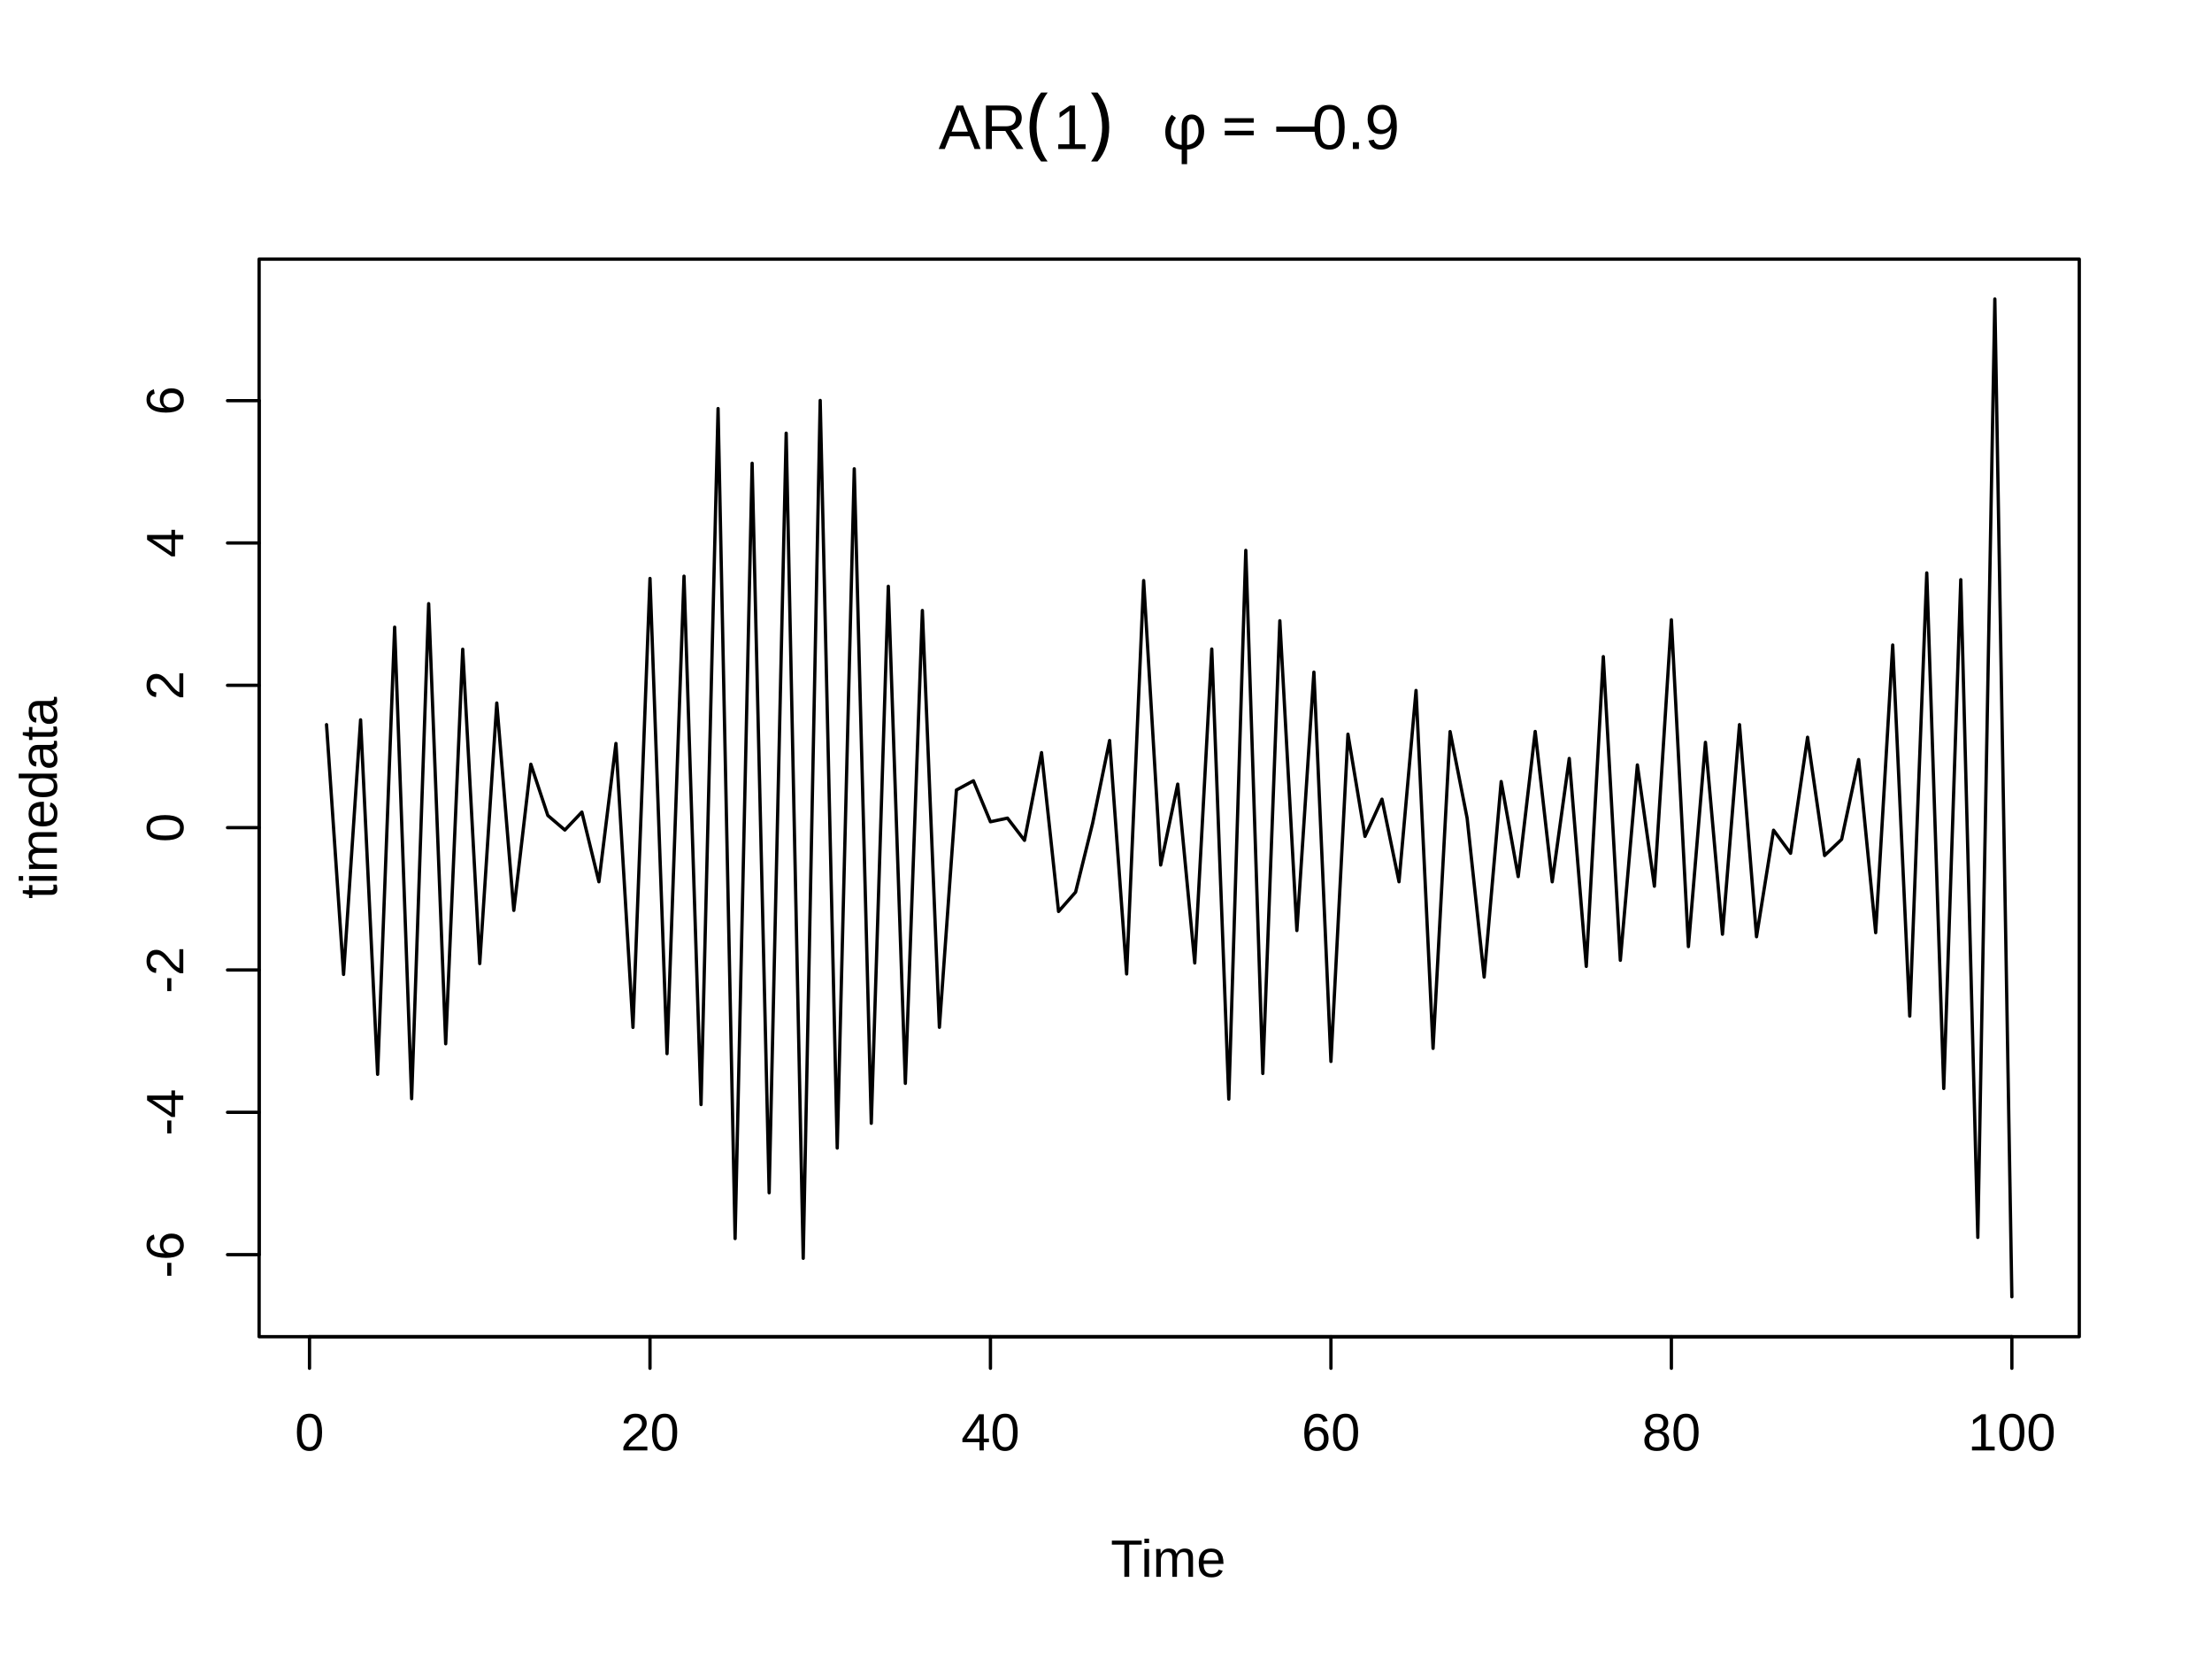
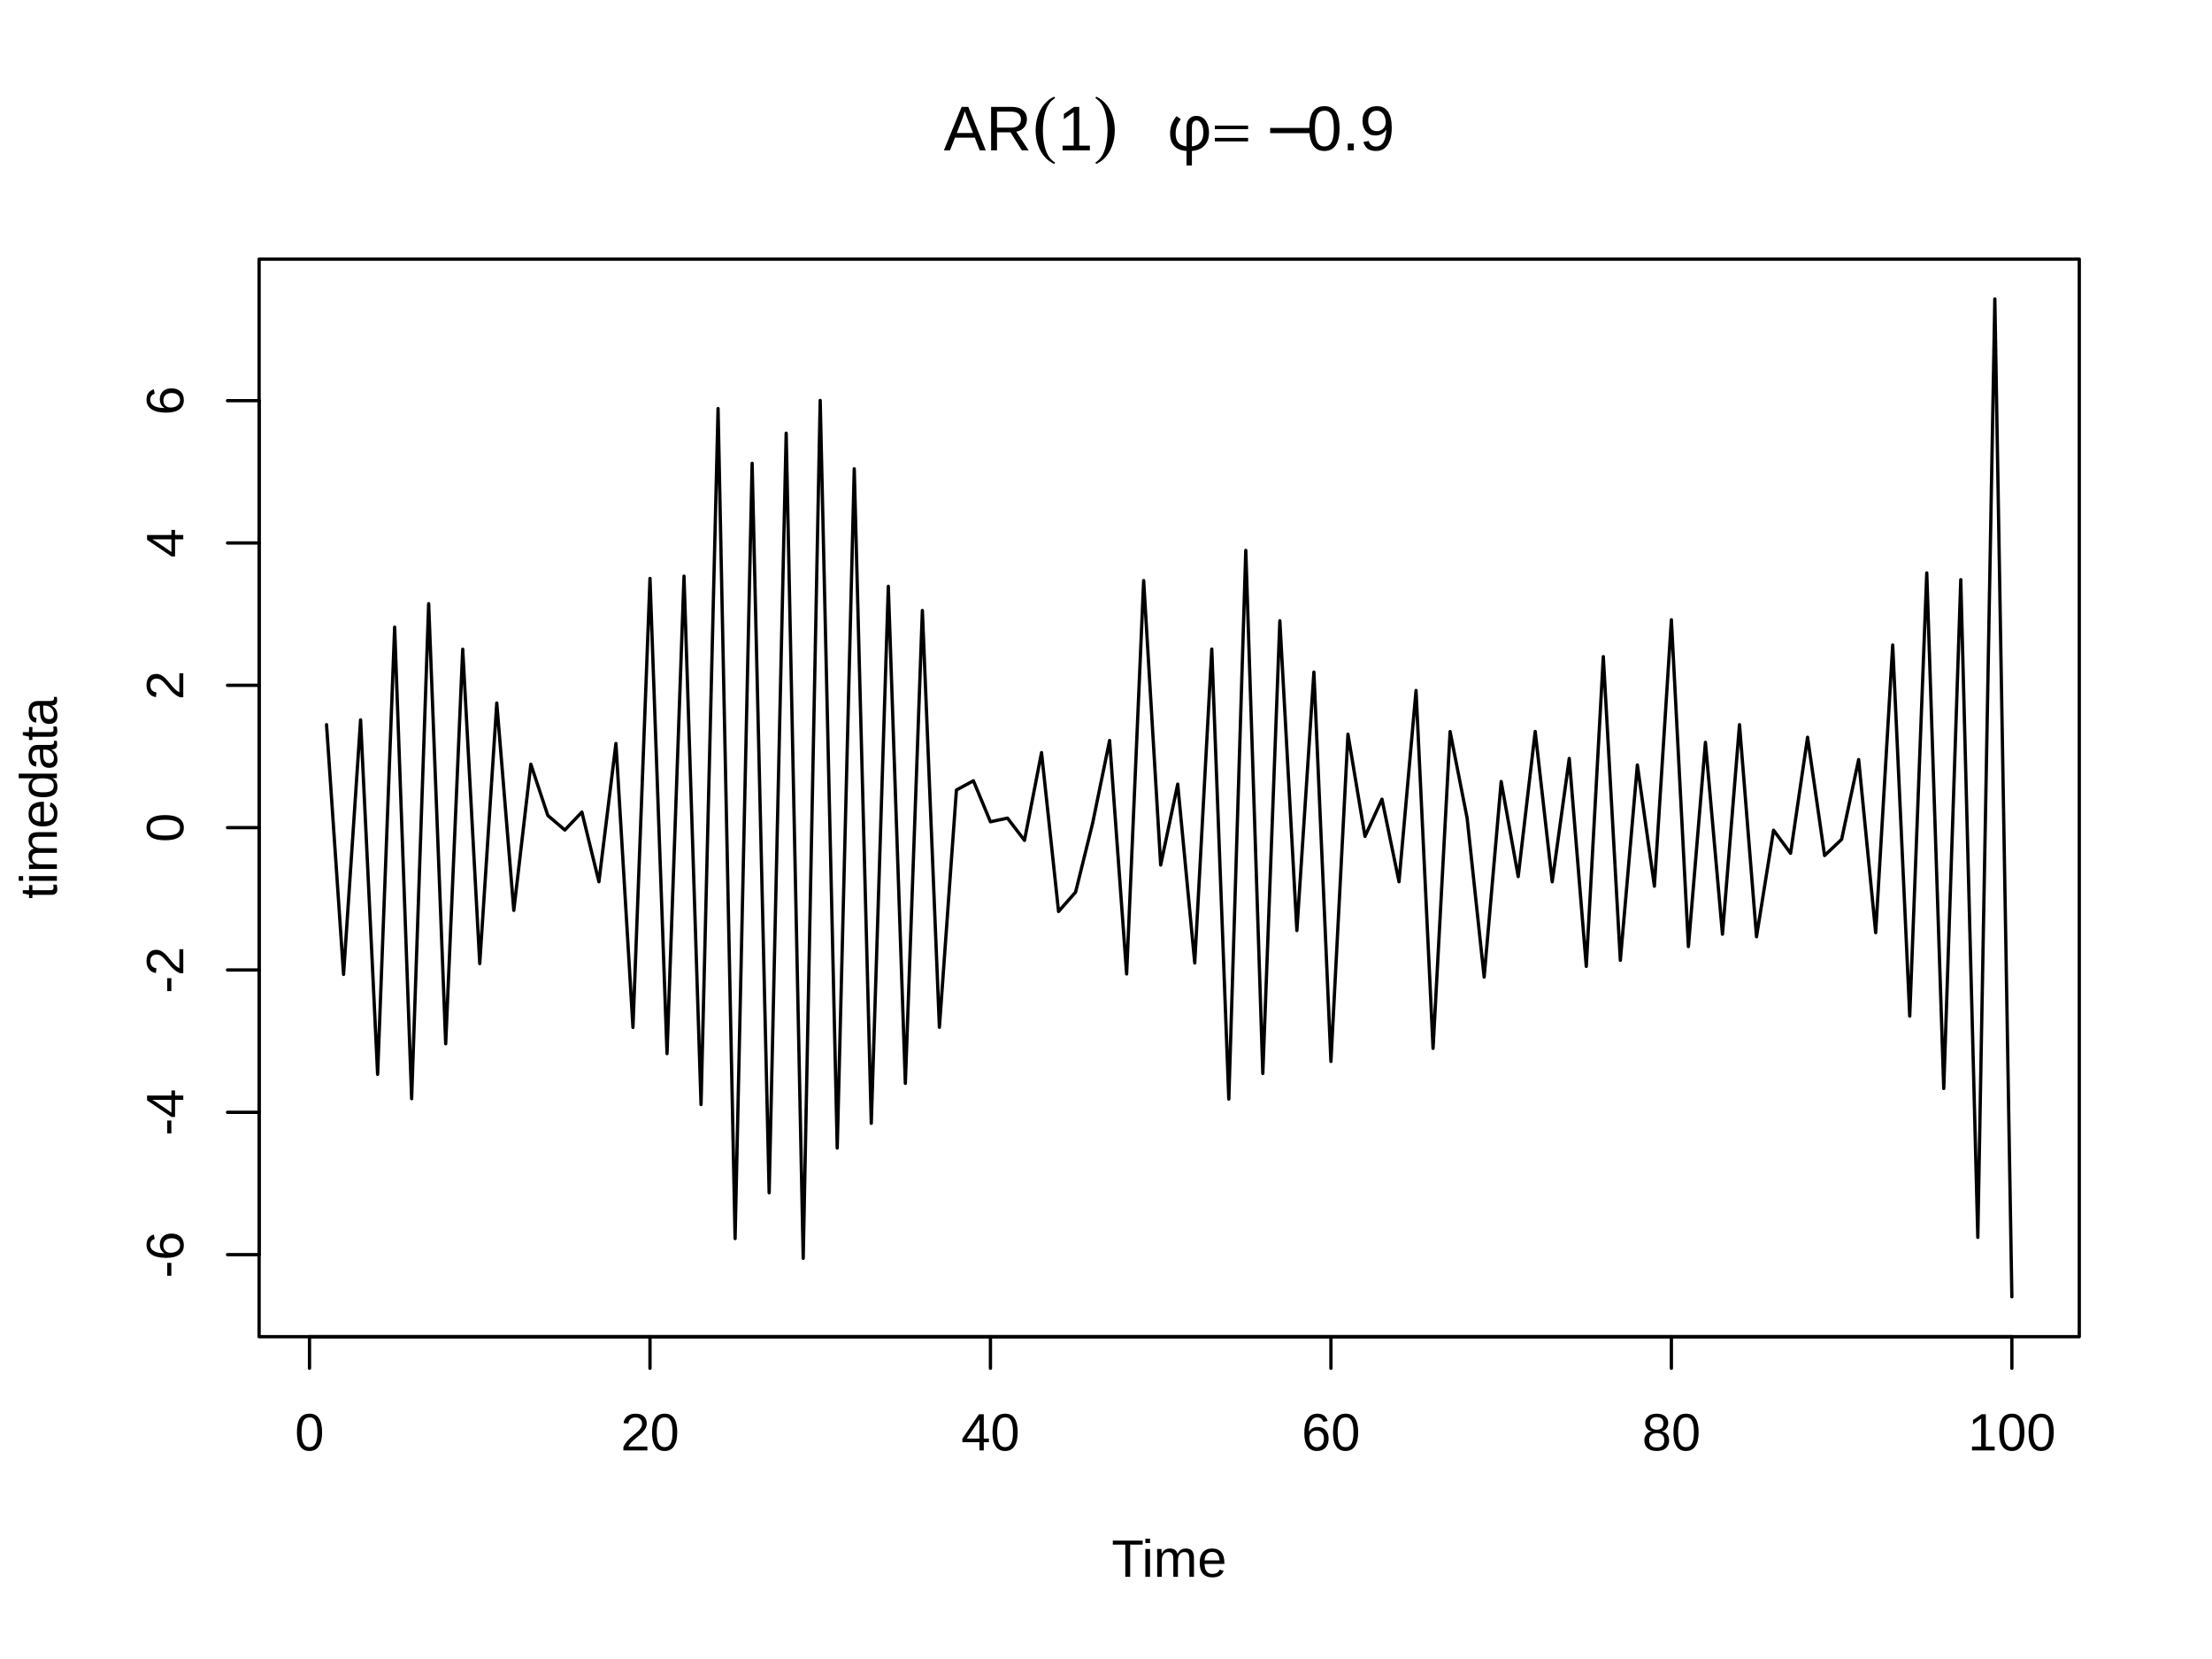
- <svg xmlns="http://www.w3.org/2000/svg" viewBox="0 0 504.00 378.00">
+ <svg xmlns="http://www.w3.org/2000/svg" class="svglite" width="504.00pt" height="378.00pt" viewBox="0 0 504.00 378.00">
  <defs>
    <style type="text/css">
-     line, polyline, polygon, path, rect, circle {
+     .svglite line, .svglite polyline, .svglite polygon, .svglite path, .svglite rect, .svglite circle {
      fill: none;
      stroke: #000000;
      stroke-linecap: round;
      stroke-linejoin: round;
      stroke-miterlimit: 10.00;
    }
+     .svglite text {
+       white-space: pre;
+     }
  </style>
  </defs>
  <rect width="100%" height="100%" style="stroke: none; fill: #FFFFFF;" />
  <defs>
-     <clipPath id="cpNTkuMDR8NDczLjc2fDMwNC41Nnw1OS4wNA==">
+     <clipPath id="cpMC4wMHw1MDQuMDB8MC4wMHwzNzguMDA=">
+       <rect x="0.00" y="0.00" width="504.00" height="378.00" />
+     </clipPath>
+   </defs>
+   <g clip-path="url(#cpMC4wMHw1MDQuMDB8MC4wMHwzNzguMDA=)">
+ </g>
+   <defs>
+     <clipPath id="cpNTkuMDR8NDczLjc2fDU5LjA0fDMwNC41Ng==">
      <rect x="59.04" y="59.04" width="414.72" height="245.52" />
    </clipPath>
  </defs>
-   <polyline points="74.40,165.11 78.28,222.02 82.16,164.02 86.04,244.78 89.92,142.89 93.79,250.33 97.67,137.54 101.55,237.82 105.43,147.92 109.31,219.55 113.19,160.18 117.07,207.43 120.95,174.13 124.82,185.80 128.70,189.12 132.58,185.03 136.46,200.91 140.34,169.40 144.22,234.09 148.10,131.80 151.98,240.07 155.85,131.28 159.73,251.67 163.61,93.09 167.49,282.20 171.37,105.55 175.25,271.77 179.13,98.70 183.01,286.70 186.88,91.24 190.76,261.58 194.64,106.82 198.52,255.94 202.40,133.58 206.28,246.84 210.16,139.10 214.04,234.07 217.92,180.00 221.79,177.90 225.67,187.24 229.55,186.41 233.43,191.47 237.31,171.48 241.19,207.68 245.07,203.27 248.95,187.58 252.82,168.72 256.70,221.91 260.58,132.28 264.46,197.09 268.34,178.66 272.22,219.41 276.10,147.88 279.98,250.43 283.85,125.40 287.73,244.59 291.61,141.44 295.49,212.02 299.37,153.14 303.25,241.85 307.13,167.28 311.01,190.57 314.88,182.09 318.76,200.91 322.64,157.32 326.52,238.87 330.40,166.69 334.28,186.41 338.16,222.62 342.04,178.07 345.92,199.73 349.79,166.66 353.67,200.92 357.55,172.81 361.43,220.19 365.31,149.61 369.19,218.80 373.07,174.29 376.95,201.92 380.82,141.22 384.70,215.68 388.58,169.14 392.46,212.86 396.34,165.11 400.22,213.43 404.10,189.16 407.98,194.42 411.85,167.98 415.73,194.93 419.61,191.25 423.49,173.06 427.37,212.51 431.25,146.97 435.13,231.52 439.01,130.54 442.88,248.01 446.76,132.08 450.64,281.94 454.52,68.13 458.40,295.47 " style="stroke-width: 0.75;" clip-path="url(#cpNTkuMDR8NDczLjc2fDMwNC41Nnw1OS4wNA==)" />
-   <defs>
-     <clipPath id="cpMC4wMHw1MDQuMDB8Mzc4LjAwfDAuMDA=">
-       <rect x="0.00" y="0.00" width="504.00" height="378.00" />
-     </clipPath>
-   </defs>
-   <g clip-path="url(#cpMC4wMHw1MDQuMDB8Mzc4LjAwfDAuMDA=)">
-     <text x="213.85" y="33.95" style="font-size: 14.40px; font-family: Arial;" textLength="20.00px" lengthAdjust="spacingAndGlyphs">AR</text>
+   <g clip-path="url(#cpNTkuMDR8NDczLjc2fDU5LjA0fDMwNC41Ng==)">
+     <polyline points="74.40,165.11 78.28,222.02 82.16,164.02 86.04,244.78 89.92,142.89 93.79,250.33 97.67,137.54 101.55,237.82 105.43,147.92 109.31,219.55 113.19,160.18 117.07,207.43 120.95,174.13 124.82,185.80 128.70,189.12 132.58,185.03 136.46,200.91 140.34,169.40 144.22,234.09 148.10,131.80 151.98,240.07 155.85,131.28 159.73,251.67 163.61,93.09 167.49,282.20 171.37,105.55 175.25,271.77 179.13,98.70 183.01,286.70 186.88,91.24 190.76,261.58 194.64,106.82 198.52,255.94 202.40,133.58 206.28,246.84 210.16,139.10 214.04,234.07 217.92,180.00 221.79,177.90 225.67,187.24 229.55,186.41 233.43,191.47 237.31,171.48 241.19,207.68 245.07,203.27 248.95,187.58 252.82,168.72 256.70,221.91 260.58,132.28 264.46,197.09 268.34,178.66 272.22,219.41 276.10,147.88 279.98,250.43 283.85,125.40 287.73,244.59 291.61,141.44 295.49,212.02 299.37,153.14 303.25,241.85 307.13,167.28 311.01,190.57 314.88,182.09 318.76,200.91 322.64,157.32 326.52,238.87 330.40,166.69 334.28,186.41 338.16,222.62 342.04,178.07 345.92,199.73 349.79,166.66 353.67,200.92 357.55,172.81 361.43,220.19 365.31,149.61 369.19,218.80 373.07,174.29 376.95,201.92 380.82,141.22 384.70,215.68 388.58,169.14 392.46,212.86 396.34,165.11 400.22,213.43 404.10,189.16 407.98,194.42 411.85,167.98 415.73,194.93 419.61,191.25 423.49,173.06 427.37,212.51 431.25,146.97 435.13,231.52 439.01,130.54 442.88,248.01 446.76,132.08 450.64,281.94 454.52,68.13 458.40,295.47 " style="stroke-width: 0.75;" />
  </g>
-   <g clip-path="url(#cpMC4wMHw1MDQuMDB8Mzc4LjAwfDAuMDA=)">
-     <text x="233.85" y="33.95" style="font-size: 18.00px; font-family: PT Serif;" textLength="6.17px" lengthAdjust="spacingAndGlyphs">(</text>
+   <g clip-path="url(#cpMC4wMHw1MDQuMDB8MC4wMHwzNzguMDA=)">
+     <text x="215.03" y="34.26" style="font-size: 14.40px; font-family: &quot;Arial&quot;;" textLength="19.99px" lengthAdjust="spacingAndGlyphs">AR</text>
+     <text x="235.01" y="34.26" style="font-size: 18.00px; font-family: &quot;Symbol&quot;;" textLength="6.00px" lengthAdjust="spacingAndGlyphs">(</text>
+     <text x="241.01" y="34.26" style="font-size: 14.40px; font-family: &quot;Arial&quot;;" textLength="8.01px" lengthAdjust="spacingAndGlyphs">1</text>
+     <text x="249.02" y="34.26" style="font-size: 18.00px; font-family: &quot;Symbol&quot;;" textLength="6.00px" lengthAdjust="spacingAndGlyphs">)</text>
+     <text x="255.01" y="34.26" style="font-size: 14.40px; font-family: &quot;Symbol&quot;;" textLength="3.60px" lengthAdjust="spacingAndGlyphs"> </text>
+     <text x="258.61" y="34.26" style="font-size: 14.40px; font-family: &quot;Symbol&quot;;" textLength="3.60px" lengthAdjust="spacingAndGlyphs"> </text>
+     <text x="262.21" y="34.26" style="font-size: 14.40px; font-family: &quot;Symbol&quot;;" textLength="3.60px" lengthAdjust="spacingAndGlyphs"> </text>
+     <text x="265.81" y="34.26" style="font-size: 14.40px; font-family: &quot;Symbol&quot;;" textLength="7.50px" lengthAdjust="spacingAndGlyphs">φ</text>
+     <text x="276.64" y="34.26" style="font-size: 14.40px; font-family: &quot;Symbol&quot;;" textLength="7.90px" lengthAdjust="spacingAndGlyphs">=</text>
+     <text x="287.87" y="34.26" style="font-size: 14.40px; font-family: &quot;Symbol&quot;;" textLength="7.90px" lengthAdjust="spacingAndGlyphs">−</text>
+     <text x="297.76" y="34.26" style="font-size: 14.40px; font-family: &quot;Arial&quot;;" textLength="20.01px" lengthAdjust="spacingAndGlyphs">0.9</text>
+     <text x="266.40" y="359.28" text-anchor="middle" style="font-size: 12.00px; font-family: &quot;Arial&quot;;" textLength="26.66px" lengthAdjust="spacingAndGlyphs">Time</text>
+     <text transform="translate(12.96,181.80) rotate(-90)" text-anchor="middle" style="font-size: 12.00px; font-family: &quot;Arial&quot;;" textLength="46.02px" lengthAdjust="spacingAndGlyphs">timedata</text>
+     <line x1="70.52" y1="304.56" x2="458.40" y2="304.56" style="stroke-width: 0.75;" />
+     <line x1="70.52" y1="304.56" x2="70.52" y2="311.76" style="stroke-width: 0.75;" />
+     <line x1="148.10" y1="304.56" x2="148.10" y2="311.76" style="stroke-width: 0.75;" />
+     <line x1="225.67" y1="304.56" x2="225.67" y2="311.76" style="stroke-width: 0.75;" />
+     <line x1="303.25" y1="304.56" x2="303.25" y2="311.76" style="stroke-width: 0.75;" />
+     <line x1="380.82" y1="304.56" x2="380.82" y2="311.76" style="stroke-width: 0.75;" />
+     <line x1="458.40" y1="304.56" x2="458.40" y2="311.76" style="stroke-width: 0.75;" />
+     <text x="70.52" y="330.48" text-anchor="middle" style="font-size: 12.00px; font-family: &quot;Arial&quot;;" textLength="6.67px" lengthAdjust="spacingAndGlyphs">0</text>
+     <text x="148.10" y="330.48" text-anchor="middle" style="font-size: 12.00px; font-family: &quot;Arial&quot;;" textLength="13.35px" lengthAdjust="spacingAndGlyphs">20</text>
+     <text x="225.67" y="330.48" text-anchor="middle" style="font-size: 12.00px; font-family: &quot;Arial&quot;;" textLength="13.35px" lengthAdjust="spacingAndGlyphs">40</text>
+     <text x="303.25" y="330.48" text-anchor="middle" style="font-size: 12.00px; font-family: &quot;Arial&quot;;" textLength="13.35px" lengthAdjust="spacingAndGlyphs">60</text>
+     <text x="380.82" y="330.48" text-anchor="middle" style="font-size: 12.00px; font-family: &quot;Arial&quot;;" textLength="13.35px" lengthAdjust="spacingAndGlyphs">80</text>
+     <text x="458.40" y="330.48" text-anchor="middle" style="font-size: 12.00px; font-family: &quot;Arial&quot;;" textLength="20.02px" lengthAdjust="spacingAndGlyphs">100</text>
+     <line x1="59.04" y1="285.87" x2="59.04" y2="91.29" style="stroke-width: 0.75;" />
+     <line x1="59.04" y1="285.87" x2="51.84" y2="285.87" style="stroke-width: 0.75;" />
+     <line x1="59.04" y1="253.44" x2="51.84" y2="253.44" style="stroke-width: 0.75;" />
+     <line x1="59.04" y1="221.01" x2="51.84" y2="221.01" style="stroke-width: 0.75;" />
+     <line x1="59.04" y1="188.58" x2="51.84" y2="188.58" style="stroke-width: 0.75;" />
+     <line x1="59.04" y1="156.15" x2="51.84" y2="156.15" style="stroke-width: 0.75;" />
+     <line x1="59.04" y1="123.72" x2="51.84" y2="123.72" style="stroke-width: 0.75;" />
+     <line x1="59.04" y1="91.29" x2="51.84" y2="91.29" style="stroke-width: 0.75;" />
+     <text transform="translate(41.76,285.87) rotate(-90)" text-anchor="middle" style="font-size: 12.00px; font-family: &quot;Arial&quot;;" textLength="10.67px" lengthAdjust="spacingAndGlyphs">-6</text>
+     <text transform="translate(41.76,253.44) rotate(-90)" text-anchor="middle" style="font-size: 12.00px; font-family: &quot;Arial&quot;;" textLength="10.67px" lengthAdjust="spacingAndGlyphs">-4</text>
+     <text transform="translate(41.76,221.01) rotate(-90)" text-anchor="middle" style="font-size: 12.00px; font-family: &quot;Arial&quot;;" textLength="10.67px" lengthAdjust="spacingAndGlyphs">-2</text>
+     <text transform="translate(41.76,188.58) rotate(-90)" text-anchor="middle" style="font-size: 12.00px; font-family: &quot;Arial&quot;;" textLength="6.67px" lengthAdjust="spacingAndGlyphs">0</text>
+     <text transform="translate(41.76,156.15) rotate(-90)" text-anchor="middle" style="font-size: 12.00px; font-family: &quot;Arial&quot;;" textLength="6.67px" lengthAdjust="spacingAndGlyphs">2</text>
+     <text transform="translate(41.76,123.72) rotate(-90)" text-anchor="middle" style="font-size: 12.00px; font-family: &quot;Arial&quot;;" textLength="6.67px" lengthAdjust="spacingAndGlyphs">4</text>
+     <text transform="translate(41.76,91.29) rotate(-90)" text-anchor="middle" style="font-size: 12.00px; font-family: &quot;Arial&quot;;" textLength="6.67px" lengthAdjust="spacingAndGlyphs">6</text>
+     <polygon points="59.04,304.56 473.76,304.56 473.76,59.04 59.04,59.04 " style="stroke-width: 0.75;" />
  </g>
-   <g clip-path="url(#cpMC4wMHw1MDQuMDB8Mzc4LjAwfDAuMDA=)">
-     <text x="240.03" y="33.95" style="font-size: 14.40px; font-family: Arial;" textLength="8.01px" lengthAdjust="spacingAndGlyphs">1</text>
-   </g>
-   <g clip-path="url(#cpMC4wMHw1MDQuMDB8Mzc4LjAwfDAuMDA=)">
-     <text x="248.04" y="33.95" style="font-size: 18.00px; font-family: PT Serif;" textLength="6.17px" lengthAdjust="spacingAndGlyphs">)</text>
-   </g>
-   <g clip-path="url(#cpMC4wMHw1MDQuMDB8Mzc4LjAwfDAuMDA=)">
-     <text x="254.21" y="33.95" style="font-size: 14.40px; font-family: PT Serif;" textLength="3.50px" lengthAdjust="spacingAndGlyphs"> </text>
-   </g>
-   <g clip-path="url(#cpMC4wMHw1MDQuMDB8Mzc4LjAwfDAuMDA=)">
-     <text x="257.71" y="33.95" style="font-size: 14.40px; font-family: PT Serif;" textLength="3.50px" lengthAdjust="spacingAndGlyphs"> </text>
-   </g>
-   <g clip-path="url(#cpMC4wMHw1MDQuMDB8Mzc4LjAwfDAuMDA=)">
-     <text x="261.21" y="33.95" style="font-size: 14.40px; font-family: PT Serif;" textLength="3.50px" lengthAdjust="spacingAndGlyphs"> </text>
-   </g>
-   <g clip-path="url(#cpMC4wMHw1MDQuMDB8Mzc4LjAwfDAuMDA=)">
-     <text x="264.71" y="33.95" style="font-size: 14.40px; font-family: PT Serif;" textLength="10.21px" lengthAdjust="spacingAndGlyphs">φ</text>
-   </g>
-   <g clip-path="url(#cpMC4wMHw1MDQuMDB8Mzc4LjAwfDAuMDA=)">
-     <text x="278.25" y="33.95" style="font-size: 14.40px; font-family: PT Serif;" textLength="7.68px" lengthAdjust="spacingAndGlyphs">=</text>
-   </g>
-   <g clip-path="url(#cpMC4wMHw1MDQuMDB8Mzc4LjAwfDAuMDA=)">
-     <text x="289.26" y="33.95" style="font-size: 14.40px; font-family: PT Serif;" textLength="7.68px" lengthAdjust="spacingAndGlyphs">−</text>
-   </g>
-   <g clip-path="url(#cpMC4wMHw1MDQuMDB8Mzc4LjAwfDAuMDA=)">
-     <text x="298.93" y="33.95" style="font-size: 14.40px; font-family: Arial;" textLength="20.02px" lengthAdjust="spacingAndGlyphs">0.9</text>
-   </g>
-   <g clip-path="url(#cpMC4wMHw1MDQuMDB8Mzc4LjAwfDAuMDA=)">
-     <text x="253.07" y="359.28" style="font-size: 12.00px; font-family: Arial;" textLength="26.67px" lengthAdjust="spacingAndGlyphs">Time</text>
-   </g>
-   <g clip-path="url(#cpMC4wMHw1MDQuMDB8Mzc4LjAwfDAuMDA=)">
-     <text transform="translate(12.96,204.81) rotate(-90)" style="font-size: 12.00px; font-family: Arial;" textLength="46.03px" lengthAdjust="spacingAndGlyphs">timedata</text>
-   </g>
-   <line x1="70.52" y1="304.56" x2="458.40" y2="304.56" style="stroke-width: 0.75;" clip-path="url(#cpMC4wMHw1MDQuMDB8Mzc4LjAwfDAuMDA=)" />
-   <line x1="70.52" y1="304.56" x2="70.52" y2="311.76" style="stroke-width: 0.75;" clip-path="url(#cpMC4wMHw1MDQuMDB8Mzc4LjAwfDAuMDA=)" />
-   <line x1="148.10" y1="304.56" x2="148.10" y2="311.76" style="stroke-width: 0.75;" clip-path="url(#cpMC4wMHw1MDQuMDB8Mzc4LjAwfDAuMDA=)" />
-   <line x1="225.67" y1="304.56" x2="225.67" y2="311.76" style="stroke-width: 0.75;" clip-path="url(#cpMC4wMHw1MDQuMDB8Mzc4LjAwfDAuMDA=)" />
-   <line x1="303.25" y1="304.56" x2="303.25" y2="311.76" style="stroke-width: 0.75;" clip-path="url(#cpMC4wMHw1MDQuMDB8Mzc4LjAwfDAuMDA=)" />
-   <line x1="380.82" y1="304.56" x2="380.82" y2="311.76" style="stroke-width: 0.75;" clip-path="url(#cpMC4wMHw1MDQuMDB8Mzc4LjAwfDAuMDA=)" />
-   <line x1="458.40" y1="304.56" x2="458.40" y2="311.76" style="stroke-width: 0.75;" clip-path="url(#cpMC4wMHw1MDQuMDB8Mzc4LjAwfDAuMDA=)" />
-   <g clip-path="url(#cpMC4wMHw1MDQuMDB8Mzc4LjAwfDAuMDA=)">
-     <text x="67.18" y="330.48" style="font-size: 12.00px; font-family: Arial;" textLength="6.67px" lengthAdjust="spacingAndGlyphs">0</text>
-   </g>
-   <g clip-path="url(#cpMC4wMHw1MDQuMDB8Mzc4LjAwfDAuMDA=)">
-     <text x="141.42" y="330.48" style="font-size: 12.00px; font-family: Arial;" textLength="13.35px" lengthAdjust="spacingAndGlyphs">20</text>
-   </g>
-   <g clip-path="url(#cpMC4wMHw1MDQuMDB8Mzc4LjAwfDAuMDA=)">
-     <text x="219.00" y="330.48" style="font-size: 12.00px; font-family: Arial;" textLength="13.35px" lengthAdjust="spacingAndGlyphs">40</text>
-   </g>
-   <g clip-path="url(#cpMC4wMHw1MDQuMDB8Mzc4LjAwfDAuMDA=)">
-     <text x="296.57" y="330.48" style="font-size: 12.00px; font-family: Arial;" textLength="13.35px" lengthAdjust="spacingAndGlyphs">60</text>
-   </g>
-   <g clip-path="url(#cpMC4wMHw1MDQuMDB8Mzc4LjAwfDAuMDA=)">
-     <text x="374.15" y="330.48" style="font-size: 12.00px; font-family: Arial;" textLength="13.35px" lengthAdjust="spacingAndGlyphs">80</text>
-   </g>
-   <g clip-path="url(#cpMC4wMHw1MDQuMDB8Mzc4LjAwfDAuMDA=)">
-     <text x="448.39" y="330.48" style="font-size: 12.00px; font-family: Arial;" textLength="20.02px" lengthAdjust="spacingAndGlyphs">100</text>
-   </g>
-   <line x1="59.04" y1="285.87" x2="59.04" y2="91.29" style="stroke-width: 0.75;" clip-path="url(#cpMC4wMHw1MDQuMDB8Mzc4LjAwfDAuMDA=)" />
-   <line x1="59.04" y1="285.87" x2="51.84" y2="285.87" style="stroke-width: 0.75;" clip-path="url(#cpMC4wMHw1MDQuMDB8Mzc4LjAwfDAuMDA=)" />
-   <line x1="59.04" y1="253.44" x2="51.84" y2="253.44" style="stroke-width: 0.75;" clip-path="url(#cpMC4wMHw1MDQuMDB8Mzc4LjAwfDAuMDA=)" />
-   <line x1="59.04" y1="221.01" x2="51.84" y2="221.01" style="stroke-width: 0.75;" clip-path="url(#cpMC4wMHw1MDQuMDB8Mzc4LjAwfDAuMDA=)" />
-   <line x1="59.04" y1="188.58" x2="51.84" y2="188.58" style="stroke-width: 0.75;" clip-path="url(#cpMC4wMHw1MDQuMDB8Mzc4LjAwfDAuMDA=)" />
-   <line x1="59.04" y1="156.15" x2="51.84" y2="156.15" style="stroke-width: 0.75;" clip-path="url(#cpMC4wMHw1MDQuMDB8Mzc4LjAwfDAuMDA=)" />
-   <line x1="59.04" y1="123.72" x2="51.84" y2="123.72" style="stroke-width: 0.75;" clip-path="url(#cpMC4wMHw1MDQuMDB8Mzc4LjAwfDAuMDA=)" />
-   <line x1="59.04" y1="91.29" x2="51.84" y2="91.29" style="stroke-width: 0.75;" clip-path="url(#cpMC4wMHw1MDQuMDB8Mzc4LjAwfDAuMDA=)" />
-   <g clip-path="url(#cpMC4wMHw1MDQuMDB8Mzc4LjAwfDAuMDA=)">
-     <text transform="translate(41.76,291.21) rotate(-90)" style="font-size: 12.00px; font-family: Arial;" textLength="10.67px" lengthAdjust="spacingAndGlyphs">-6</text>
-   </g>
-   <g clip-path="url(#cpMC4wMHw1MDQuMDB8Mzc4LjAwfDAuMDA=)">
-     <text transform="translate(41.76,258.78) rotate(-90)" style="font-size: 12.00px; font-family: Arial;" textLength="10.67px" lengthAdjust="spacingAndGlyphs">-4</text>
-   </g>
-   <g clip-path="url(#cpMC4wMHw1MDQuMDB8Mzc4LjAwfDAuMDA=)">
-     <text transform="translate(41.76,226.35) rotate(-90)" style="font-size: 12.00px; font-family: Arial;" textLength="10.67px" lengthAdjust="spacingAndGlyphs">-2</text>
-   </g>
-   <g clip-path="url(#cpMC4wMHw1MDQuMDB8Mzc4LjAwfDAuMDA=)">
-     <text transform="translate(41.76,191.92) rotate(-90)" style="font-size: 12.00px; font-family: Arial;" textLength="6.67px" lengthAdjust="spacingAndGlyphs">0</text>
-   </g>
-   <g clip-path="url(#cpMC4wMHw1MDQuMDB8Mzc4LjAwfDAuMDA=)">
-     <text transform="translate(41.76,159.49) rotate(-90)" style="font-size: 12.00px; font-family: Arial;" textLength="6.67px" lengthAdjust="spacingAndGlyphs">2</text>
-   </g>
-   <g clip-path="url(#cpMC4wMHw1MDQuMDB8Mzc4LjAwfDAuMDA=)">
-     <text transform="translate(41.76,127.05) rotate(-90)" style="font-size: 12.00px; font-family: Arial;" textLength="6.67px" lengthAdjust="spacingAndGlyphs">4</text>
-   </g>
-   <g clip-path="url(#cpMC4wMHw1MDQuMDB8Mzc4LjAwfDAuMDA=)">
-     <text transform="translate(41.76,94.62) rotate(-90)" style="font-size: 12.00px; font-family: Arial;" textLength="6.67px" lengthAdjust="spacingAndGlyphs">6</text>
-   </g>
-   <polyline points="59.04,304.56 473.76,304.56 473.76,59.04 59.04,59.04 59.04,304.56 " style="stroke-width: 0.75;" clip-path="url(#cpMC4wMHw1MDQuMDB8Mzc4LjAwfDAuMDA=)" />
</svg>
